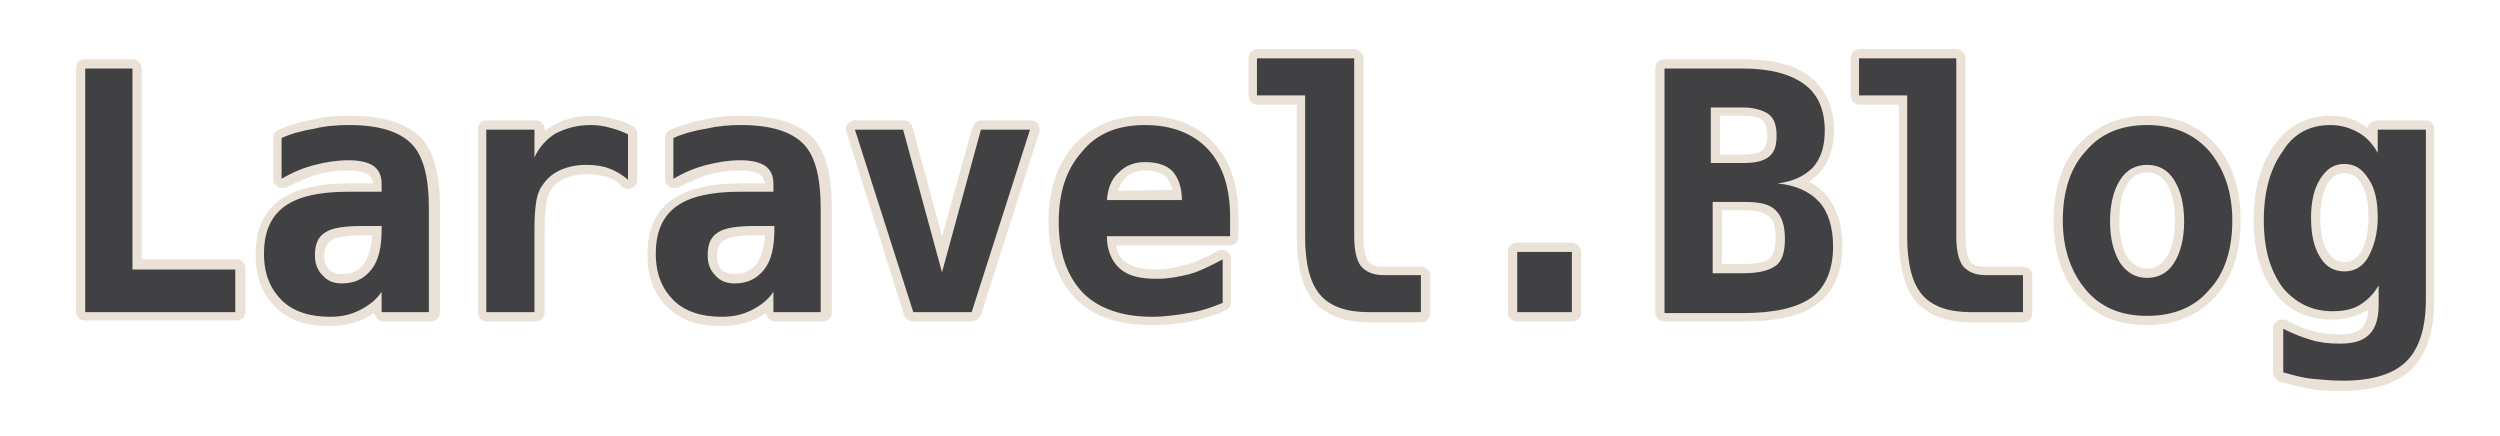
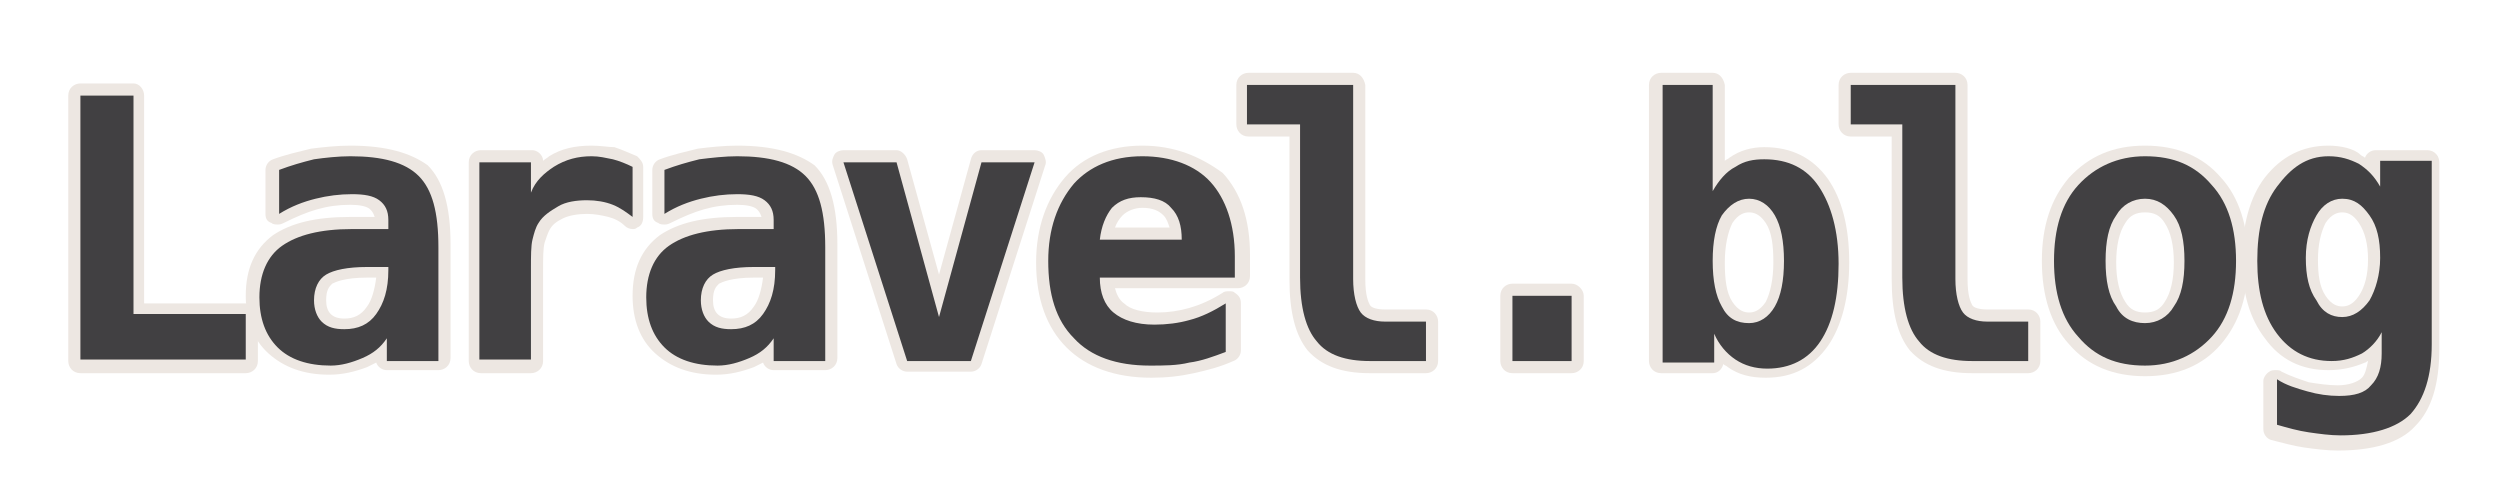
- <svg xmlns="http://www.w3.org/2000/svg" version="1.1" id="Layer_1" x="0px" y="0px" viewBox="0 0 269.9 47" style="enable-background:new 0 0 269.9 47;" xml:space="preserve">
+ <svg xmlns="http://www.w3.org/2000/svg" version="1.1" id="Layer_1" x="0px" y="0px" viewBox="0 0 164.8 32.3" style="enable-background:new 0 0 164.8 32.3;" xml:space="preserve">
  <style type="text/css">
	.st0{fill:#414042;}
- 	.st1{fill:#EAE1D7;}
+ 	.st1{fill:#EDE7E2;}
</style>
  <g>
-     <path class="st0" d="M9.2,34.2c-0.3,0-0.5-0.2-0.5-0.5V7.4c0-0.3,0.2-0.5,0.5-0.5h5.2c0.3,0,0.5,0.2,0.5,0.5v21.2h10.6   c0.3,0,0.5,0.2,0.5,0.5v4.6c0,0.3-0.2,0.5-0.5,0.5H9.2z" />
-     <path class="st1" d="M14.3,7.4v21.7h11.1v4.6H9.2V7.4H14.3 M14.3,6.4H9.2c-0.6,0-1,0.4-1,1v26.2c0,0.6,0.4,1,1,1h16.3   c0.6,0,1-0.4,1-1v-4.6c0-0.6-0.4-1-1-1H15.3V7.4C15.3,6.9,14.9,6.4,14.3,6.4L14.3,6.4z" />
+     <path class="st0" d="M5.3,24.2C5.1,24.2,5,24,5,23.8V6.3c0-0.2,0.2-0.4,0.4-0.4h3.5c0.2,0,0.4,0.2,0.4,0.4v14.1h7   c0.2,0,0.4,0.2,0.4,0.4v3c0,0.2-0.2,0.4-0.4,0.4H5.3z" />
+     <path class="st1" d="M8.8,6.3v14.4h7.4v3H5.3V6.3H8.8 M8.8,5.5H5.3c-0.4,0-0.8,0.3-0.8,0.8v17.5c0,0.4,0.3,0.8,0.8,0.8h10.9   c0.4,0,0.8-0.3,0.8-0.8v-3c0-0.4-0.3-0.8-0.8-0.8H9.5V6.3C9.5,5.9,9.2,5.5,8.8,5.5L8.8,5.5z" />
  </g>
  <g>
-     <path class="st0" d="M35.6,34.7c-2.4,0-4.2-0.6-5.6-1.9c-1.3-1.3-2-3.1-2-5.3c0-2.5,0.8-4.3,2.4-5.5c1.6-1.2,4-1.7,7.2-1.7h3.1   v-0.4c0-0.7-0.2-1.2-0.7-1.5c-0.5-0.4-1.3-0.5-2.4-0.5c-1.2,0-2.3,0.2-3.4,0.4c-1.1,0.3-2.3,0.8-3.5,1.4c-0.1,0-0.2,0.1-0.2,0.1   c-0.1,0-0.2,0-0.3-0.1c-0.2-0.1-0.2-0.3-0.2-0.4v-4.4c0-0.2,0.1-0.4,0.3-0.5c1.2-0.5,2.4-0.8,3.6-1.1c1.2-0.2,2.5-0.3,3.8-0.3   c3.3,0,5.7,0.7,7.1,2.1c1.4,1.4,2.1,3.8,2.1,7.3v11.2c0,0.3-0.2,0.5-0.5,0.5h-5.1c-0.3,0-0.5-0.2-0.5-0.5v-0.9   c-0.5,0.5-1.1,0.8-1.7,1.1C38,34.4,36.9,34.7,35.6,34.7z M39.2,24.9c-1.8,0-3.1,0.2-3.8,0.7c-0.6,0.4-0.9,1.1-0.9,2.1   c0,0.8,0.2,1.3,0.6,1.8s1,0.6,1.8,0.6c1.2,0,2.1-0.4,2.8-1.3c0.7-0.9,1-2.2,1-3.9H39.2z" />
-     <path class="st1" d="M37.7,13.5c3.2,0,5.4,0.7,6.7,2c1.3,1.3,1.9,3.6,1.9,7v11.2h-5.1v-2.2c-0.6,0.9-1.4,1.5-2.4,2s-2,0.7-3.2,0.7   c-2.2,0-4-0.6-5.2-1.8c-1.2-1.2-1.9-2.8-1.9-5c0-2.3,0.7-4,2.2-5.1c1.5-1.1,3.8-1.6,6.9-1.6h3.6v-0.9c0-0.8-0.3-1.5-0.9-1.9   c-0.6-0.4-1.5-0.6-2.7-0.6c-1.2,0-2.4,0.2-3.6,0.5c-1.2,0.3-2.4,0.8-3.6,1.5v-4.4c1.1-0.5,2.3-0.8,3.5-1   C35.1,13.6,36.4,13.5,37.7,13.5 M36.9,30.6c1.4,0,2.4-0.5,3.2-1.5c0.8-1,1.1-2.5,1.1-4.3v-0.4h-2.1c-1.9,0-3.3,0.2-4,0.7   c-0.8,0.5-1.1,1.3-1.1,2.5c0,0.9,0.3,1.6,0.8,2.1C35.3,30.3,36,30.6,36.9,30.6 M37.7,12.5c-1.4,0-2.7,0.1-3.9,0.4   c-1.2,0.2-2.5,0.6-3.7,1.1c-0.4,0.2-0.6,0.5-0.6,0.9v4.4c0,0.4,0.2,0.7,0.5,0.9c0.2,0.1,0.3,0.1,0.5,0.1c0.2,0,0.3,0,0.5-0.1   c1.2-0.6,2.3-1.1,3.4-1.4c1.1-0.3,2.2-0.4,3.3-0.4c0.9,0,1.7,0.2,2.1,0.5c0.2,0.1,0.4,0.4,0.5,0.9h-2.6c-3.4,0-5.8,0.6-7.5,1.8   c-1.8,1.3-2.6,3.3-2.6,5.9c0,2.4,0.7,4.3,2.2,5.7c1.4,1.4,3.4,2,5.9,2c1.3,0,2.5-0.3,3.7-0.8c0.3-0.2,0.7-0.4,1-0.6   c0.1,0.5,0.5,0.9,1,0.9h5.1c0.6,0,1-0.4,1-1V22.4c0-3.7-0.7-6.2-2.2-7.7C43.6,13.2,41.2,12.5,37.7,12.5L37.7,12.5z M36.9,29.6   c-0.6,0-1.1-0.2-1.4-0.5c-0.3-0.3-0.5-0.8-0.5-1.4c0-1.1,0.4-1.5,0.7-1.7c0.4-0.3,1.3-0.6,3.5-0.6h1c-0.1,1.3-0.4,2.3-0.9,3.1   C38.7,29.2,38,29.6,36.9,29.6L36.9,29.6z" />
+     <path class="st0" d="M21.8,24.5c-1.6,0-2.8-0.4-3.7-1.3c-0.9-0.9-1.4-2.1-1.4-3.6c0-1.7,0.6-2.9,1.6-3.7c1.1-0.8,2.7-1.2,4.8-1.2h2   v-0.2c0-0.4-0.1-0.7-0.4-1c-0.3-0.2-0.9-0.4-1.6-0.4c-0.8,0-1.6,0.1-2.3,0.3c-0.7,0.2-1.5,0.5-2.3,1c-0.1,0-0.1,0-0.2,0   c-0.1,0-0.1,0-0.2-0.1C18,14.4,18,14.3,18,14.2v-2.9c0-0.2,0.1-0.3,0.2-0.3c0.8-0.3,1.6-0.6,2.4-0.7c0.8-0.2,1.7-0.2,2.6-0.2   c2.2,0,3.8,0.5,4.8,1.4c0.9,0.9,1.4,2.6,1.4,4.9v7.5c0,0.2-0.2,0.4-0.4,0.4h-3.4c-0.2,0-0.4-0.2-0.4-0.4v-0.5   c-0.3,0.3-0.7,0.5-1.1,0.7C23.4,24.3,22.6,24.5,21.8,24.5z M24.1,18c-1.5,0-2.2,0.2-2.5,0.4c-0.4,0.3-0.6,0.7-0.6,1.4   c0,0.5,0.1,0.9,0.4,1.2c0.3,0.3,0.7,0.4,1.2,0.4c0.8,0,1.4-0.3,1.8-0.9c0.4-0.6,0.7-1.4,0.7-2.5H24.1z" />
+     <path class="st1" d="M23.1,10.3c2.1,0,3.6,0.4,4.5,1.3c0.9,0.9,1.3,2.4,1.3,4.7v7.5h-3.4v-1.5c-0.4,0.6-0.9,1-1.6,1.3   s-1.4,0.5-2.1,0.5c-1.5,0-2.7-0.4-3.5-1.2c-0.8-0.8-1.2-1.9-1.2-3.3c0-1.5,0.5-2.7,1.5-3.4c1-0.7,2.5-1.1,4.6-1.1h2.4v-0.6   c0-0.6-0.2-1-0.6-1.3c-0.4-0.3-1-0.4-1.8-0.4c-0.8,0-1.6,0.1-2.4,0.3c-0.8,0.2-1.6,0.5-2.4,1v-2.9c0.8-0.3,1.5-0.5,2.3-0.7   C21.4,10.4,22.3,10.3,23.1,10.3 M22.7,21.7c0.9,0,1.6-0.3,2.1-1c0.5-0.7,0.8-1.6,0.8-2.9v-0.2h-1.4c-1.3,0-2.2,0.2-2.7,0.5   c-0.5,0.3-0.8,0.9-0.8,1.7c0,0.6,0.2,1.1,0.5,1.4C21.6,21.6,22.1,21.7,22.7,21.7 M23.1,9.6c-0.9,0-1.8,0.1-2.6,0.2   c-0.8,0.2-1.7,0.4-2.5,0.7c-0.3,0.1-0.5,0.4-0.5,0.7v2.9c0,0.3,0.1,0.5,0.4,0.6c0.1,0.1,0.3,0.1,0.4,0.1c0.1,0,0.2,0,0.4-0.1   c0.8-0.4,1.5-0.7,2.2-0.9c0.7-0.2,1.4-0.3,2.2-0.3c0.6,0,1.1,0.1,1.3,0.3c0.1,0.1,0.2,0.2,0.3,0.5h-1.6c-2.3,0-3.9,0.4-5.1,1.2   c-1.2,0.9-1.8,2.2-1.8,4c0,1.6,0.5,2.9,1.5,3.8c1,0.9,2.3,1.4,4,1.4c0.9,0,1.7-0.2,2.5-0.5c0.2-0.1,0.4-0.2,0.6-0.3   c0.1,0.3,0.4,0.5,0.7,0.5h3.4c0.4,0,0.8-0.3,0.8-0.8v-7.5c0-2.5-0.5-4.2-1.5-5.2C27.1,10.1,25.5,9.6,23.1,9.6L23.1,9.6z M22.7,21   c-0.4,0-0.7-0.1-0.9-0.3c-0.2-0.2-0.3-0.5-0.3-0.9c0-0.7,0.2-0.9,0.4-1.1c0.2-0.1,0.8-0.4,2.3-0.4h0.6c-0.1,0.8-0.3,1.5-0.6,1.9   C23.8,20.8,23.3,21,22.7,21L22.7,21z" />
  </g>
  <g>
-     <path class="st0" d="M52.7,34.2c-0.3,0-0.5-0.2-0.5-0.5V14c0-0.3,0.2-0.5,0.5-0.5h5.2c0.3,0,0.5,0.2,0.5,0.5v1.3   c0.4-0.5,1-1,1.6-1.3c1.1-0.7,2.4-1,3.9-1c0.7,0,1.5,0.1,2.2,0.3c0.7,0.2,1.4,0.4,2,0.8c0.2,0.1,0.3,0.3,0.3,0.4v4.9   c0,0.2-0.1,0.4-0.3,0.5c-0.1,0-0.1,0-0.2,0c-0.1,0-0.2,0-0.3-0.1c-0.5-0.5-1.1-0.8-1.8-1.1c-0.7-0.2-1.5-0.4-2.3-0.4   c-1,0-1.9,0.2-2.6,0.5c-0.7,0.3-1.3,0.8-1.7,1.5c-0.2,0.4-0.4,0.9-0.5,1.4c-0.1,0.6-0.2,1.5-0.2,2.8v9.1c0,0.3-0.2,0.5-0.5,0.5   H52.7z" />
-     <path class="st1" d="M63.8,13.5c0.7,0,1.4,0.1,2.1,0.3s1.3,0.4,1.9,0.7v4.9c-0.6-0.5-1.2-0.9-2-1.2c-0.8-0.3-1.6-0.4-2.5-0.4   c-1.1,0-2,0.2-2.9,0.6c-0.8,0.4-1.4,0.9-1.9,1.7c-0.3,0.4-0.5,1-0.6,1.6c-0.1,0.6-0.2,1.6-0.2,2.9v9.1h-5.2V14h5.2V17   c0.5-1.1,1.3-2,2.3-2.6C61.2,13.8,62.4,13.5,63.8,13.5 M63.8,12.5c-1.6,0-3,0.4-4.2,1.1c-0.3,0.2-0.6,0.4-0.8,0.6V14   c0-0.6-0.4-1-1-1h-5.2c-0.6,0-1,0.4-1,1v19.7c0,0.6,0.4,1,1,1h5.2c0.6,0,1-0.4,1-1v-9.1c0-1.2,0.1-2.1,0.2-2.7   c0.1-0.5,0.2-0.9,0.4-1.3c0.4-0.6,0.8-1,1.5-1.3c0.7-0.3,1.5-0.5,2.4-0.5c0.8,0,1.5,0.1,2.2,0.3c0.6,0.2,1.2,0.5,1.6,1   c0.2,0.2,0.4,0.3,0.7,0.3c0.1,0,0.3,0,0.4-0.1c0.4-0.2,0.6-0.5,0.6-0.9v-4.9c0-0.4-0.2-0.7-0.5-0.9c-0.7-0.4-1.4-0.6-2.2-0.8   C65.3,12.6,64.6,12.5,63.8,12.5L63.8,12.5z" />
+     <path class="st0" d="M31.6,24.2c-0.2,0-0.4-0.2-0.4-0.4V10.7c0-0.2,0.2-0.4,0.4-0.4H35c0.2,0,0.4,0.2,0.4,0.4v0.8   c0.3-0.3,0.6-0.6,1-0.8C37.1,10.2,38,10,39,10c0.5,0,1,0.1,1.5,0.2c0.5,0.1,0.9,0.3,1.4,0.5c0.1,0.1,0.2,0.2,0.2,0.3v3.3   c0,0.1-0.1,0.3-0.2,0.3c0,0-0.1,0-0.2,0c-0.1,0-0.2,0-0.3-0.1c-0.3-0.3-0.7-0.5-1.2-0.7c-0.5-0.2-1-0.2-1.5-0.2   c-0.7,0-1.3,0.1-1.7,0.3c-0.5,0.2-0.8,0.5-1.1,1c-0.2,0.3-0.3,0.6-0.3,0.9c-0.1,0.4-0.1,1-0.1,1.9v6c0,0.2-0.2,0.4-0.4,0.4H31.6z" />
+     <path class="st1" d="M39,10.3c0.5,0,0.9,0.1,1.4,0.2c0.4,0.1,0.9,0.3,1.3,0.5v3.3c-0.4-0.3-0.8-0.6-1.3-0.8   c-0.5-0.2-1.1-0.3-1.7-0.3c-0.7,0-1.4,0.1-1.9,0.4c-0.5,0.3-1,0.6-1.3,1.1c-0.2,0.3-0.3,0.7-0.4,1.1c-0.1,0.4-0.1,1.1-0.1,1.9v6   h-3.4V10.7H35v2c0.3-0.8,0.9-1.3,1.5-1.7C37.3,10.5,38.1,10.3,39,10.3 M39,9.6c-1.1,0-2,0.2-2.8,0.7c-0.1,0.1-0.3,0.2-0.4,0.3   c0-0.4-0.4-0.7-0.7-0.7h-3.4c-0.4,0-0.8,0.3-0.8,0.8v13.1c0,0.4,0.3,0.8,0.8,0.8H35c0.4,0,0.8-0.3,0.8-0.8v-6c0-0.8,0-1.4,0.1-1.8   c0.1-0.3,0.2-0.6,0.3-0.8c0.2-0.4,0.5-0.6,0.9-0.8c0.4-0.2,1-0.3,1.6-0.3c0.5,0,1,0.1,1.4,0.2c0.4,0.1,0.8,0.3,1.1,0.6   c0.1,0.1,0.3,0.2,0.5,0.2c0.1,0,0.2,0,0.3-0.1c0.3-0.1,0.4-0.4,0.4-0.7V11c0-0.3-0.2-0.5-0.4-0.7c-0.5-0.2-0.9-0.4-1.5-0.6   C40.1,9.7,39.6,9.6,39,9.6L39,9.6z" />
  </g>
  <g>
-     <path class="st0" d="M78,34.7c-2.4,0-4.2-0.6-5.6-1.9c-1.3-1.3-2-3.1-2-5.3c0-2.5,0.8-4.3,2.4-5.5c1.6-1.2,4-1.7,7.2-1.7h3.1v-0.4   c0-0.7-0.2-1.2-0.7-1.5c-0.5-0.4-1.3-0.5-2.4-0.5c-1.2,0-2.3,0.2-3.4,0.4c-1.1,0.3-2.3,0.8-3.5,1.4c-0.1,0-0.2,0.1-0.2,0.1   c-0.1,0-0.2,0-0.3-0.1c-0.2-0.1-0.2-0.3-0.2-0.4v-4.4c0-0.2,0.1-0.4,0.3-0.5c1.2-0.5,2.4-0.8,3.6-1.1c1.2-0.2,2.5-0.3,3.8-0.3   c3.3,0,5.7,0.7,7.1,2.1c1.4,1.4,2.1,3.8,2.1,7.3v11.2c0,0.3-0.2,0.5-0.5,0.5h-5.1c-0.3,0-0.5-0.2-0.5-0.5v-0.9   c-0.5,0.5-1.1,0.8-1.7,1.1C80.4,34.4,79.2,34.7,78,34.7z M81.5,24.9c-1.8,0-3.1,0.2-3.8,0.7c-0.6,0.4-0.9,1.1-0.9,2.1   c0,0.8,0.2,1.3,0.6,1.8s1,0.6,1.8,0.6c1.2,0,2.1-0.4,2.8-1.3c0.7-0.9,1-2.2,1-3.9H81.5z" />
-     <path class="st1" d="M80,13.5c3.2,0,5.4,0.7,6.7,2c1.3,1.3,1.9,3.6,1.9,7v11.2h-5.1v-2.2c-0.6,0.9-1.4,1.5-2.4,2s-2,0.7-3.2,0.7   c-2.2,0-4-0.6-5.2-1.8c-1.2-1.2-1.9-2.8-1.9-5c0-2.3,0.7-4,2.2-5.1c1.5-1.1,3.8-1.6,6.9-1.6h3.6v-0.9c0-0.8-0.3-1.5-0.9-1.9   c-0.6-0.4-1.5-0.6-2.7-0.6c-1.2,0-2.4,0.2-3.6,0.5c-1.2,0.3-2.4,0.8-3.6,1.5v-4.4c1.1-0.5,2.3-0.8,3.5-1   C77.5,13.6,78.7,13.5,80,13.5 M79.3,30.6c1.4,0,2.4-0.5,3.2-1.5c0.8-1,1.1-2.5,1.1-4.3v-0.4h-2.1c-1.9,0-3.3,0.2-4,0.7   c-0.8,0.5-1.1,1.3-1.1,2.5c0,0.9,0.3,1.6,0.8,2.1C77.7,30.3,78.4,30.6,79.3,30.6 M80,12.5c-1.4,0-2.7,0.1-3.9,0.4   c-1.2,0.2-2.5,0.6-3.7,1.1c-0.4,0.2-0.6,0.5-0.6,0.9v4.4c0,0.4,0.2,0.7,0.5,0.9c0.2,0.1,0.3,0.1,0.5,0.1c0.2,0,0.3,0,0.5-0.1   c1.2-0.6,2.3-1.1,3.4-1.4c1.1-0.3,2.2-0.4,3.3-0.4c0.9,0,1.7,0.2,2.1,0.5c0.2,0.1,0.4,0.4,0.5,0.9H80c-3.4,0-5.8,0.6-7.5,1.8   c-1.8,1.3-2.6,3.3-2.6,5.9c0,2.4,0.7,4.3,2.2,5.7c1.4,1.4,3.4,2,5.9,2c1.3,0,2.5-0.3,3.7-0.8c0.3-0.2,0.7-0.4,1-0.6   c0.1,0.5,0.5,0.9,1,0.9h5.1c0.6,0,1-0.4,1-1V22.4c0-3.7-0.7-6.2-2.2-7.7C86,13.2,83.5,12.5,80,12.5L80,12.5z M79.3,29.6   c-0.6,0-1.1-0.2-1.4-0.5c-0.3-0.3-0.5-0.8-0.5-1.4c0-1.1,0.4-1.5,0.7-1.7c0.4-0.3,1.3-0.6,3.5-0.6h1c-0.1,1.3-0.4,2.3-0.9,3.1   C81.1,29.2,80.3,29.6,79.3,29.6L79.3,29.6z" />
+     <path class="st0" d="M47.3,24.5c-1.6,0-2.8-0.4-3.7-1.3c-0.9-0.9-1.4-2.1-1.4-3.6c0-1.7,0.6-2.9,1.6-3.7c1.1-0.8,2.7-1.2,4.8-1.2h2   v-0.2c0-0.4-0.1-0.7-0.4-1c-0.3-0.2-0.9-0.4-1.6-0.4c-0.8,0-1.6,0.1-2.3,0.3c-0.7,0.2-1.5,0.5-2.3,1c-0.1,0-0.1,0-0.2,0   c-0.1,0-0.1,0-0.2-0.1c-0.1-0.1-0.2-0.2-0.2-0.3v-2.9c0-0.2,0.1-0.3,0.2-0.3c0.8-0.3,1.6-0.6,2.4-0.7c0.8-0.2,1.7-0.2,2.6-0.2   c2.2,0,3.8,0.5,4.8,1.4c0.9,0.9,1.4,2.6,1.4,4.9v7.5c0,0.2-0.2,0.4-0.4,0.4H51c-0.2,0-0.4-0.2-0.4-0.4v-0.5   c-0.3,0.3-0.7,0.5-1.1,0.7C48.9,24.3,48.1,24.5,47.3,24.5z M49.6,18c-1.5,0-2.2,0.2-2.5,0.4c-0.4,0.3-0.6,0.7-0.6,1.4   c0,0.5,0.1,0.9,0.4,1.2c0.3,0.3,0.7,0.4,1.2,0.4c0.8,0,1.4-0.3,1.8-0.9c0.4-0.6,0.7-1.4,0.7-2.5H49.6z" />
+     <path class="st1" d="M48.6,10.3c2.1,0,3.6,0.4,4.5,1.3c0.9,0.9,1.3,2.4,1.3,4.7v7.5H51v-1.5c-0.4,0.6-0.9,1-1.6,1.3   s-1.4,0.5-2.1,0.5c-1.5,0-2.7-0.4-3.5-1.2c-0.8-0.8-1.2-1.9-1.2-3.3c0-1.5,0.5-2.7,1.5-3.4c1-0.7,2.5-1.1,4.6-1.1H51v-0.6   c0-0.6-0.2-1-0.6-1.3c-0.4-0.3-1-0.4-1.8-0.4c-0.8,0-1.6,0.1-2.4,0.3c-0.8,0.2-1.6,0.5-2.4,1v-2.9c0.8-0.3,1.5-0.5,2.3-0.7   C46.9,10.4,47.8,10.3,48.6,10.3 M48.2,21.7c0.9,0,1.6-0.3,2.1-1c0.5-0.7,0.8-1.6,0.8-2.9v-0.2h-1.4c-1.3,0-2.2,0.2-2.7,0.5   c-0.5,0.3-0.8,0.9-0.8,1.7c0,0.6,0.2,1.1,0.5,1.4C47.1,21.6,47.6,21.7,48.2,21.7 M48.6,9.6c-0.9,0-1.8,0.1-2.6,0.2   c-0.8,0.2-1.7,0.4-2.5,0.7c-0.3,0.1-0.5,0.4-0.5,0.7v2.9c0,0.3,0.1,0.5,0.4,0.6c0.1,0.1,0.3,0.1,0.4,0.1c0.1,0,0.2,0,0.4-0.1   c0.8-0.4,1.5-0.7,2.2-0.9c0.7-0.2,1.4-0.3,2.2-0.3c0.6,0,1.1,0.1,1.3,0.3c0.1,0.1,0.2,0.2,0.3,0.5h-1.6c-2.3,0-3.9,0.4-5.1,1.2   c-1.2,0.9-1.8,2.2-1.8,4c0,1.6,0.5,2.9,1.5,3.8c1,0.9,2.3,1.4,4,1.4c0.9,0,1.7-0.2,2.5-0.5c0.2-0.1,0.4-0.2,0.6-0.3   c0.1,0.3,0.4,0.5,0.7,0.5h3.4c0.4,0,0.8-0.3,0.8-0.8v-7.5c0-2.5-0.5-4.2-1.5-5.2C52.6,10.1,51,9.6,48.6,9.6L48.6,9.6z M48.2,21   c-0.4,0-0.7-0.1-0.9-0.3c-0.2-0.2-0.3-0.5-0.3-0.9c0-0.7,0.2-0.9,0.4-1.1c0.2-0.1,0.8-0.4,2.3-0.4h0.6c-0.1,0.8-0.3,1.5-0.6,1.9   C49.3,20.8,48.8,21,48.2,21L48.2,21z" />
  </g>
  <g>
-     <path class="st0" d="M98.6,34.2c-0.2,0-0.4-0.1-0.5-0.3l-6.3-19.7c0-0.2,0-0.3,0.1-0.4c0.1-0.1,0.2-0.2,0.4-0.2h5.2   c0.2,0,0.4,0.2,0.5,0.4l3.7,13.6l3.7-13.6c0.1-0.2,0.3-0.4,0.5-0.4h5.2c0.2,0,0.3,0.1,0.4,0.2c0.1,0.1,0.1,0.3,0.1,0.4l-6.3,19.7   c-0.1,0.2-0.3,0.3-0.5,0.3H98.6z" />
-     <path class="st1" d="M111.2,14l-6.3,19.7h-6.3L92.3,14h5.2l4.2,15.4l4.2-15.4H111.2 M111.2,13h-5.2c-0.5,0-0.8,0.3-1,0.7l-3.3,11.8   l-3.2-11.8c-0.1-0.4-0.5-0.7-1-0.7h-5.2c-0.3,0-0.6,0.2-0.8,0.4c-0.2,0.3-0.2,0.6-0.1,0.9L97.6,34c0.1,0.4,0.5,0.7,1,0.7h6.3   c0.4,0,0.8-0.3,1-0.7l6.3-19.7c0.1-0.3,0-0.6-0.1-0.9C111.8,13.1,111.5,13,111.2,13L111.2,13z M111.2,15L111.2,15L111.2,15   L111.2,15z" />
+     <path class="st0" d="M59.8,24.2c-0.2,0-0.3-0.1-0.4-0.3l-4.2-13.1c0-0.1,0-0.2,0.1-0.3c0.1-0.1,0.2-0.2,0.3-0.2h3.5   c0.2,0,0.3,0.1,0.4,0.3l2.4,8.9l2.4-8.9c0-0.2,0.2-0.3,0.4-0.3h3.5c0.1,0,0.2,0.1,0.3,0.2c0.1,0.1,0.1,0.2,0.1,0.3l-4.2,13.1   c0,0.2-0.2,0.3-0.4,0.3H59.8z" />
+     <path class="st1" d="M68.2,10.7L64,23.8h-4.2l-4.2-13.1h3.5l2.8,10.2l2.8-10.2H68.2 M68.2,9.9h-3.5c-0.3,0-0.6,0.2-0.7,0.6   l-2.1,7.6l-2.1-7.6c-0.1-0.3-0.4-0.6-0.7-0.6h-3.5c-0.2,0-0.5,0.1-0.6,0.3c-0.1,0.2-0.2,0.4-0.1,0.7L59.1,24   c0.1,0.3,0.4,0.5,0.7,0.5H64c0.3,0,0.6-0.2,0.7-0.5l4.2-13.1c0.1-0.2,0-0.5-0.1-0.7C68.7,10,68.4,9.9,68.2,9.9L68.2,9.9z" />
  </g>
  <g>
-     <path class="st0" d="M124.3,34.7c-3.4,0-6.1-0.9-7.9-2.8c-1.8-1.9-2.8-4.5-2.8-8c0-3.3,0.9-6,2.6-7.9c1.8-2,4.2-3,7.2-3   c3,0,5.5,0.9,7.2,2.8c1.7,1.8,2.6,4.4,2.6,7.6v2.1c0,0.3-0.2,0.5-0.5,0.5h-12.8c0.1,1.1,0.5,2,1.2,2.6c0.8,0.7,2.1,1,3.7,1   c1.1,0,2.3-0.2,3.4-0.5c1.1-0.3,2.3-0.9,3.5-1.6c0.1,0,0.2-0.1,0.3-0.1c0.1,0,0.2,0,0.2,0.1c0.2,0.1,0.3,0.3,0.3,0.4v4.7   c0,0.2-0.1,0.4-0.3,0.5c-1.2,0.5-2.5,0.9-3.7,1.1C127.1,34.5,125.8,34.7,124.3,34.7z M123.6,18c-1.1,0-1.9,0.3-2.5,0.9   c-0.5,0.5-0.9,1.3-1,2.2l7,0c-0.1-1-0.4-1.7-0.9-2.2C125.6,18.3,124.7,18,123.6,18z" />
-     <path class="st1" d="M123.6,13.5c2.9,0,5.2,0.9,6.8,2.6c1.6,1.7,2.4,4.2,2.4,7.3v2.1h-13.3c0,1.5,0.5,2.7,1.4,3.5   c0.9,0.8,2.2,1.1,4,1.1c1.2,0,2.3-0.2,3.5-0.5c1.1-0.3,2.3-0.9,3.6-1.6v4.7c-1.2,0.5-2.4,0.9-3.7,1.1c-1.2,0.2-2.6,0.4-3.9,0.4   c-3.3,0-5.8-0.9-7.5-2.6c-1.7-1.8-2.6-4.3-2.6-7.6c0-3.2,0.8-5.7,2.5-7.6C118.4,14.4,120.7,13.5,123.6,13.5 M119.5,21.6l8.1,0   c0-1.4-0.4-2.4-1-3.1c-0.7-0.7-1.7-1-3-1c-1.2,0-2.1,0.4-2.8,1.1C120,19.3,119.6,20.3,119.5,21.6 M123.6,12.5   c-3.2,0-5.7,1.1-7.6,3.1c-1.8,2-2.8,4.8-2.8,8.3c0,3.6,1,6.4,2.9,8.3c1.9,2,4.7,2.9,8.3,2.9c1.4,0,2.8-0.1,4.1-0.4   c1.3-0.3,2.6-0.6,3.8-1.2c0.4-0.2,0.6-0.5,0.6-0.9V28c0-0.4-0.2-0.7-0.5-0.9c-0.2-0.1-0.3-0.1-0.5-0.1c-0.2,0-0.4,0-0.5,0.1   c-1.2,0.7-2.3,1.2-3.4,1.5c-1.1,0.3-2.1,0.5-3.2,0.5c-1.5,0-2.7-0.3-3.4-0.9c-0.5-0.4-0.8-1-0.9-1.7h12.2c0.6,0,1-0.4,1-1v-2.1   c0-3.4-0.9-6.1-2.7-8C129.3,13.5,126.7,12.5,123.6,12.5L123.6,12.5z M120.7,20.6c0.2-0.6,0.4-1,0.8-1.4c0.5-0.5,1.2-0.8,2.1-0.8   c1,0,1.8,0.2,2.3,0.7c0.3,0.3,0.5,0.8,0.7,1.4L120.7,20.6L120.7,20.6z" />
+     <path class="st0" d="M75.8,24.5c-2.3,0-4.1-0.6-5.3-1.9c-1.2-1.2-1.8-3-1.8-5.3c0-2.2,0.6-4,1.8-5.3c1.2-1.3,2.8-2,4.8-2   c2,0,3.7,0.6,4.8,1.8c1.1,1.2,1.7,2.9,1.7,5.1v1.4c0,0.2-0.2,0.4-0.4,0.4h-8.5c0.1,0.7,0.3,1.3,0.8,1.6c0.5,0.4,1.4,0.7,2.5,0.7   c0.7,0,1.5-0.1,2.2-0.3c0.7-0.2,1.5-0.6,2.3-1c0.1,0,0.1-0.1,0.2-0.1c0.1,0,0.1,0,0.2,0c0.1,0.1,0.2,0.2,0.2,0.3v3.2   c0,0.2-0.1,0.3-0.2,0.3c-0.8,0.3-1.7,0.6-2.5,0.8S76.7,24.5,75.8,24.5z M75.3,13.4c-0.7,0-1.2,0.2-1.6,0.6   c-0.3,0.3-0.6,0.8-0.7,1.4l4.6,0c-0.1-0.6-0.3-1.1-0.6-1.4C76.6,13.6,76,13.4,75.3,13.4z" />
+     <path class="st1" d="M75.3,10.3c1.9,0,3.5,0.6,4.5,1.7s1.6,2.8,1.6,4.9v1.4h-8.9c0,1,0.3,1.8,0.9,2.3c0.6,0.5,1.5,0.8,2.7,0.8   c0.8,0,1.6-0.1,2.3-0.3c0.8-0.2,1.6-0.6,2.4-1.1v3.2c-0.8,0.3-1.6,0.6-2.4,0.7c-0.8,0.2-1.7,0.2-2.6,0.2c-2.2,0-3.9-0.6-5-1.8   c-1.2-1.2-1.7-2.9-1.7-5.1c0-2.1,0.6-3.8,1.7-5.1C71.8,11,73.3,10.3,75.3,10.3 M72.5,15.8l5.4,0c0-0.9-0.2-1.6-0.7-2.1   c-0.4-0.5-1.1-0.7-2-0.7c-0.8,0-1.4,0.2-1.9,0.7C72.9,14.2,72.6,14.9,72.5,15.8 M75.3,9.6c-2.1,0-3.9,0.7-5.1,2.1   c-1.2,1.4-1.9,3.3-1.9,5.6c0,2.4,0.7,4.3,2,5.6c1.3,1.3,3.2,2,5.6,2c1,0,1.9-0.1,2.8-0.3c0.9-0.2,1.7-0.4,2.6-0.8   c0.3-0.1,0.5-0.4,0.5-0.7V20c0-0.3-0.1-0.5-0.4-0.7c-0.1-0.1-0.2-0.1-0.4-0.1c-0.1,0-0.3,0-0.4,0.1c-0.8,0.5-1.5,0.8-2.2,1   c-0.7,0.2-1.4,0.3-2.1,0.3c-1,0-1.8-0.2-2.2-0.6c-0.3-0.2-0.5-0.6-0.6-1h8.1c0.4,0,0.8-0.3,0.8-0.8v-1.4c0-2.3-0.6-4.1-1.8-5.4   C79.1,10.3,77.4,9.6,75.3,9.6L75.3,9.6z M73.5,15c0.1-0.3,0.3-0.6,0.5-0.8c0.3-0.3,0.8-0.5,1.3-0.5c0.7,0,1.1,0.2,1.4,0.5   c0.2,0.2,0.3,0.5,0.4,0.8L73.5,15L73.5,15z" />
  </g>
  <g>
-     <path class="st0" d="M147.9,34.2c-2.6,0-4.5-0.7-5.7-2.1c-1.2-1.4-1.7-3.5-1.7-6.6V10.8h-4.7c-0.3,0-0.5-0.2-0.5-0.5v-4   c0-0.3,0.2-0.5,0.5-0.5h10.4c0.3,0,0.5,0.2,0.5,0.5v19.1c0,1.4,0.2,2.4,0.6,3c0.4,0.5,1.1,0.8,2,0.8h4.1c0.3,0,0.5,0.2,0.5,0.5v4   c0,0.3-0.2,0.5-0.5,0.5H147.9z" />
-     <path class="st1" d="M146.2,6.3v19.1c0,1.5,0.2,2.6,0.7,3.3c0.5,0.6,1.3,1,2.4,1h4.1v4h-5.6c-2.4,0-4.2-0.6-5.3-1.9   c-1.1-1.3-1.6-3.4-1.6-6.3V10.3h-5.2v-4H146.2 M146.2,5.3h-10.4c-0.6,0-1,0.4-1,1v4c0,0.6,0.4,1,1,1h4.2v14.2c0,3.2,0.6,5.5,1.8,7   c1.3,1.5,3.3,2.3,6,2.3h5.6c0.6,0,1-0.4,1-1v-4c0-0.6-0.4-1-1-1h-4.1c-0.8,0-1.4-0.2-1.6-0.6c-0.2-0.3-0.5-1-0.5-2.7V6.3   C147.2,5.8,146.7,5.3,146.2,5.3L146.2,5.3z" />
+     <path class="st0" d="M90.3,24.2c-1.7,0-3-0.5-3.8-1.4c-0.8-0.9-1.2-2.4-1.2-4.4V8.6h-3.1c-0.2,0-0.4-0.2-0.4-0.4V5.6   c0-0.2,0.2-0.4,0.4-0.4h6.9c0.2,0,0.4,0.2,0.4,0.4v12.8c0,1.2,0.2,1.7,0.4,2c0.2,0.3,0.7,0.5,1.3,0.5H94c0.2,0,0.4,0.2,0.4,0.4v2.6   c0,0.2-0.2,0.4-0.4,0.4H90.3z" />
+     <path class="st1" d="M89.2,5.6v12.8c0,1,0.2,1.8,0.5,2.2c0.3,0.4,0.9,0.6,1.6,0.6H94v2.6h-3.7c-1.6,0-2.8-0.4-3.5-1.3   c-0.7-0.8-1.1-2.2-1.1-4.2V8.2h-3.5V5.6H89.2 M89.2,4.8h-6.9c-0.4,0-0.8,0.3-0.8,0.8v2.6c0,0.4,0.3,0.8,0.8,0.8H85v9.4   c0,2.2,0.4,3.7,1.2,4.7c0.9,1,2.2,1.5,4.1,1.5H94c0.4,0,0.8-0.3,0.8-0.8v-2.6c0-0.4-0.3-0.8-0.8-0.8h-2.7c-0.5,0-0.9-0.1-1-0.3   c-0.1-0.2-0.3-0.6-0.3-1.7V5.6C89.9,5.1,89.6,4.8,89.2,4.8L89.2,4.8z" />
  </g>
  <g>
-     <path class="st0" d="M163.8,34.2c-0.3,0-0.5-0.2-0.5-0.5v-6.5c0-0.3,0.2-0.5,0.5-0.5h5.9c0.3,0,0.5,0.2,0.5,0.5v6.5   c0,0.3-0.2,0.5-0.5,0.5H163.8z" />
-     <path class="st1" d="M169.7,27.2v6.5h-5.9v-6.5H169.7 M169.7,26.2h-5.9c-0.6,0-1,0.4-1,1v6.5c0,0.6,0.4,1,1,1h5.9c0.6,0,1-0.4,1-1   v-6.5C170.7,26.7,170.2,26.2,169.7,26.2L169.7,26.2z" />
+     <path class="st0" d="M99.7,24.2c-0.2,0-0.4-0.2-0.4-0.4v-4.3c0-0.2,0.2-0.4,0.4-0.4h3.9c0.2,0,0.4,0.2,0.4,0.4v4.3   c0,0.2-0.2,0.4-0.4,0.4H99.7z" />
+     <path class="st1" d="M103.6,19.5v4.3h-3.9v-4.3H103.6 M103.6,18.7h-3.9c-0.4,0-0.8,0.3-0.8,0.8v4.3c0,0.4,0.3,0.8,0.8,0.8h3.9   c0.4,0,0.8-0.3,0.8-0.8v-4.3C104.4,19.1,104,18.7,103.6,18.7L103.6,18.7z" />
  </g>
  <g>
-     <path class="st0" d="M179.8,34.2c-0.3,0-0.5-0.2-0.5-0.5V7.4c0-0.3,0.2-0.5,0.5-0.5h8.5c3,0,5.3,0.6,6.9,1.8c1.6,1.2,2.4,3,2.4,5.4   c0,1.8-0.5,3.3-1.4,4.3c-0.5,0.6-1.1,1-1.9,1.3c1.1,0.4,1.9,0.9,2.6,1.7c1.1,1.2,1.6,3,1.6,5.1c0,2.7-0.8,4.7-2.5,5.9   c-1.6,1.2-4.2,1.8-7.7,1.8H179.8z M188.2,29c1.5,0,2.6-0.2,3.1-0.7c0.5-0.5,0.8-1.3,0.8-2.6c0-1.3-0.3-2.2-0.9-2.7   c-0.6-0.5-1.6-0.8-3.1-0.8h-2.9V29H188.2z M188.2,17.1c1.2,0,2-0.2,2.5-0.6c0.4-0.4,0.7-1,0.7-1.9c0-0.9-0.2-1.6-0.7-2   c-0.5-0.4-1.3-0.6-2.5-0.6h-2.9v5.1H188.2z" />
-     <path class="st1" d="M188.2,7.4c2.9,0,5.1,0.6,6.6,1.7c1.5,1.1,2.2,2.8,2.2,5c0,1.7-0.4,3-1.3,4c-0.9,0.9-2.1,1.5-3.8,1.7   c2,0.2,3.5,0.9,4.5,2c1,1.1,1.5,2.8,1.5,4.8c0,2.5-0.8,4.4-2.3,5.5s-4,1.7-7.4,1.7h-8.5V7.4H188.2 M184.8,17.6h3.4   c1.3,0,2.2-0.2,2.8-0.7s0.8-1.2,0.8-2.3c0-1.1-0.3-1.9-0.9-2.3s-1.5-0.7-2.8-0.7h-3.4V17.6 M184.8,29.5h3.4c1.7,0,2.8-0.3,3.5-0.8   s1-1.5,1-2.9c0-1.4-0.3-2.4-1-3.1s-1.8-0.9-3.4-0.9h-3.4V29.5 M188.2,6.4h-8.5c-0.6,0-1,0.4-1,1v26.3c0,0.6,0.4,1,1,1h8.5   c3.7,0,6.3-0.6,8-1.9c1.8-1.3,2.7-3.5,2.7-6.3c0-2.3-0.6-4.1-1.8-5.5c-0.5-0.6-1.1-1-1.8-1.4c0.4-0.3,0.8-0.6,1.1-0.9   c1-1.1,1.6-2.7,1.6-4.6c0-2.5-0.9-4.5-2.6-5.8C193.8,7,191.4,6.4,188.2,6.4L188.2,6.4z M185.8,12.5h2.4c1.3,0,1.9,0.3,2.1,0.5   c0.3,0.3,0.5,0.8,0.5,1.6c0,0.8-0.2,1.3-0.5,1.6c-0.2,0.2-0.8,0.5-2.2,0.5h-2.4V12.5L185.8,12.5z M185.8,22.7h2.4   c1.3,0,2.3,0.2,2.8,0.7c0.5,0.4,0.7,1.2,0.7,2.3c0,0.7-0.1,1.7-0.6,2.2c-0.3,0.2-1,0.6-2.8,0.6h-2.4V22.7L185.8,22.7z" />
+     <path class="st0" d="M116.4,24.5c-0.9,0-1.6-0.2-2.3-0.6c-0.3-0.2-0.6-0.4-0.8-0.7v0.7c0,0.2-0.2,0.4-0.4,0.4h-3.4   c-0.2,0-0.4-0.2-0.4-0.4V5.6c0-0.2,0.2-0.4,0.4-0.4h3.4c0.2,0,0.4,0.2,0.4,0.4v5.8c0.3-0.3,0.6-0.6,0.9-0.8   c0.6-0.4,1.3-0.6,2.1-0.6c1.7,0,3,0.7,3.9,1.9c0.9,1.2,1.3,3,1.3,5.3c0,2.3-0.4,4-1.3,5.3C119.3,23.8,118,24.5,116.4,24.5z    M115.3,13.6c-0.6,0-1.1,0.3-1.4,0.9c-0.4,0.7-0.6,1.6-0.6,2.8c0,1.2,0.2,2.1,0.6,2.8c0.4,0.6,0.8,0.9,1.4,0.9   c0.6,0,1.1-0.3,1.4-0.9c0.4-0.7,0.6-1.6,0.6-2.8c0-1.2-0.2-2.1-0.6-2.8C116.3,13.9,115.9,13.6,115.3,13.6z" />
+     <path class="st1" d="M112.9,5.6v7c0.4-0.7,0.9-1.3,1.5-1.6c0.6-0.4,1.2-0.5,1.9-0.5c1.6,0,2.8,0.6,3.6,1.8s1.3,2.9,1.3,5.1   c0,2.2-0.4,3.9-1.2,5.1c-0.8,1.2-2,1.8-3.5,1.8c-0.8,0-1.5-0.2-2.1-0.6c-0.6-0.4-1.1-1-1.4-1.7v1.9h-3.4V5.6H112.9 M115.3,21.3   c0.7,0,1.3-0.4,1.7-1.1s0.6-1.7,0.6-3c0-1.3-0.2-2.3-0.6-3s-1-1.1-1.7-1.1s-1.3,0.4-1.8,1.1c-0.4,0.7-0.6,1.7-0.6,3   c0,1.3,0.2,2.3,0.6,3C113.9,21,114.5,21.3,115.3,21.3 M112.9,4.8h-3.4c-0.4,0-0.8,0.3-0.8,0.8v18.2c0,0.4,0.3,0.8,0.8,0.8h3.4   c0.3,0,0.6-0.2,0.7-0.6c0.1,0.1,0.2,0.1,0.3,0.2c0.7,0.5,1.5,0.7,2.5,0.7c1.8,0,3.1-0.7,4.1-2.1c0.9-1.3,1.4-3.2,1.4-5.5   c0-2.4-0.5-4.2-1.4-5.5c-1-1.4-2.4-2.1-4.2-2.1c-0.8,0-1.6,0.2-2.3,0.7c-0.1,0.1-0.2,0.1-0.3,0.2V5.6   C113.6,5.1,113.3,4.8,112.9,4.8L112.9,4.8z M115.3,20.6c-0.3,0-0.7-0.1-1.1-0.7c-0.4-0.6-0.5-1.5-0.5-2.6s0.2-2,0.5-2.6   c0.4-0.6,0.8-0.7,1.1-0.7c0.3,0,0.7,0.1,1.1,0.7c0.4,0.6,0.5,1.5,0.5,2.6s-0.2,2-0.5,2.6C116,20.5,115.6,20.6,115.3,20.6   L115.3,20.6z" />
  </g>
  <g>
-     <path class="st0" d="M212.9,34.2c-2.6,0-4.5-0.7-5.7-2.1c-1.2-1.4-1.7-3.5-1.7-6.6V10.8h-4.7c-0.3,0-0.5-0.2-0.5-0.5v-4   c0-0.3,0.2-0.5,0.5-0.5h10.4c0.3,0,0.5,0.2,0.5,0.5v19.1c0,1.4,0.2,2.4,0.6,3c0.4,0.5,1.1,0.8,2,0.8h4.1c0.3,0,0.5,0.2,0.5,0.5v4   c0,0.3-0.2,0.5-0.5,0.5H212.9z" />
-     <path class="st1" d="M211.2,6.3v19.1c0,1.5,0.2,2.6,0.7,3.3c0.5,0.6,1.3,1,2.4,1h4.1v4h-5.6c-2.4,0-4.2-0.6-5.3-1.9   c-1.1-1.3-1.6-3.4-1.6-6.3V10.3h-5.2v-4H211.2 M211.2,5.3h-10.4c-0.6,0-1,0.4-1,1v4c0,0.6,0.4,1,1,1h4.2v14.2c0,3.2,0.6,5.5,1.8,7   c1.3,1.5,3.3,2.3,6,2.3h5.6c0.6,0,1-0.4,1-1v-4c0-0.6-0.4-1-1-1h-4.1c-0.8,0-1.4-0.2-1.6-0.6c-0.2-0.3-0.5-1-0.5-2.7V6.3   C212.2,5.8,211.8,5.3,211.2,5.3L211.2,5.3z" />
+     <path class="st0" d="M130.1,24.2c-1.7,0-3-0.5-3.8-1.4c-0.8-0.9-1.2-2.4-1.2-4.4V8.6H122c-0.2,0-0.4-0.2-0.4-0.4V5.6   c0-0.2,0.2-0.4,0.4-0.4h6.9c0.2,0,0.4,0.2,0.4,0.4v12.8c0,1.2,0.2,1.7,0.4,2c0.2,0.3,0.7,0.5,1.3,0.5h2.7c0.2,0,0.4,0.2,0.4,0.4   v2.6c0,0.2-0.2,0.4-0.4,0.4H130.1z" />
+     <path class="st1" d="M128.9,5.6v12.8c0,1,0.2,1.8,0.5,2.2c0.3,0.4,0.9,0.6,1.6,0.6h2.7v2.6h-3.7c-1.6,0-2.8-0.4-3.5-1.3   c-0.7-0.8-1.1-2.2-1.1-4.2V8.2H122V5.6H128.9 M128.9,4.8H122c-0.4,0-0.8,0.3-0.8,0.8v2.6c0,0.4,0.3,0.8,0.8,0.8h2.7v9.4   c0,2.2,0.4,3.7,1.2,4.7c0.9,1,2.2,1.5,4.1,1.5h3.7c0.4,0,0.8-0.3,0.8-0.8v-2.6c0-0.4-0.3-0.8-0.8-0.8H131c-0.5,0-0.9-0.1-1-0.3   c-0.1-0.2-0.3-0.6-0.3-1.7V5.6C129.7,5.1,129.3,4.8,128.9,4.8L128.9,4.8z" />
  </g>
  <g>
-     <path class="st0" d="M231.8,34.7c-2.9,0-5.3-1-7-3c-1.7-1.9-2.6-4.6-2.6-7.9c0-3.3,0.9-5.9,2.6-7.9c1.7-2,4.1-3,7-3   c2.9,0,5.3,1,7,3c1.7,1.9,2.6,4.6,2.6,7.9c0,3.3-0.9,5.9-2.6,7.9C237.1,33.7,234.7,34.7,231.8,34.7z M231.8,18.2   c-1.1,0-1.9,0.5-2.5,1.4c-0.6,1-1,2.4-1,4.3s0.3,3.3,1,4.3c0.6,0.9,1.4,1.4,2.5,1.4c1.1,0,1.9-0.5,2.5-1.4c0.6-1,1-2.4,1-4.3   s-0.3-3.3-1-4.3C233.7,18.6,232.8,18.2,231.8,18.2z" />
-     <path class="st1" d="M231.8,13.5c2.8,0,5,0.9,6.7,2.8c1.6,1.9,2.5,4.4,2.5,7.5s-0.8,5.7-2.5,7.5c-1.6,1.9-3.9,2.8-6.7,2.8   c-2.8,0-5-0.9-6.6-2.8c-1.6-1.9-2.5-4.4-2.5-7.5s0.8-5.7,2.5-7.5C226.8,14.4,229,13.5,231.8,13.5 M231.8,30c1.2,0,2.2-0.5,2.9-1.6   c0.7-1.1,1.1-2.6,1.1-4.5s-0.4-3.4-1.1-4.5c-0.7-1.1-1.7-1.6-2.9-1.6c-1.2,0-2.2,0.5-2.9,1.6c-0.7,1.1-1.1,2.6-1.1,4.5   s0.4,3.4,1.1,4.5C229.6,29.4,230.5,30,231.8,30 M231.8,12.5c-3.1,0-5.5,1.1-7.4,3.1c-1.8,2-2.7,4.8-2.7,8.2s0.9,6.2,2.7,8.2   c1.8,2.1,4.3,3.1,7.4,3.1c3.1,0,5.6-1.1,7.4-3.1c1.8-2,2.7-4.8,2.7-8.2s-0.9-6.2-2.7-8.2C237.3,13.5,234.8,12.5,231.8,12.5   L231.8,12.5z M231.8,29c-0.9,0-1.5-0.4-2.1-1.2c-0.6-0.9-0.9-2.3-0.9-4s0.3-3.1,0.9-4c0.5-0.8,1.2-1.2,2.1-1.2   c0.9,0,1.6,0.4,2.1,1.2c0.6,0.9,0.9,2.3,0.9,4s-0.3,3.1-0.9,4C233.3,28.6,232.7,29,231.8,29L231.8,29z" />
+     <path class="st0" d="M141.4,24.5c-2,0-3.5-0.7-4.7-2c-1.2-1.3-1.7-3.1-1.7-5.3c0-2.2,0.6-4,1.7-5.3c1.2-1.3,2.7-2,4.7-2   c2,0,3.5,0.7,4.7,2c1.2,1.3,1.7,3.1,1.7,5.3c0,2.2-0.6,4-1.7,5.3C145,23.8,143.4,24.5,141.4,24.5z M141.4,13.5   c-0.7,0-1.2,0.3-1.6,0.9c-0.4,0.7-0.6,1.6-0.6,2.8c0,1.2,0.2,2.2,0.6,2.8c0.4,0.6,0.9,0.9,1.6,0.9c0.7,0,1.2-0.3,1.6-0.9   c0.4-0.7,0.6-1.6,0.6-2.8c0-1.2-0.2-2.2-0.6-2.8C142.6,13.8,142.1,13.5,141.4,13.5z" />
+     <path class="st1" d="M141.4,10.3c1.9,0,3.3,0.6,4.4,1.9c1.1,1.2,1.6,2.9,1.6,5s-0.5,3.8-1.6,5c-1.1,1.2-2.6,1.9-4.4,1.9   c-1.9,0-3.3-0.6-4.4-1.9c-1.1-1.2-1.6-2.9-1.6-5s0.5-3.8,1.6-5C138.1,11,139.6,10.3,141.4,10.3 M141.4,21.3c0.8,0,1.5-0.4,1.9-1.1   c0.5-0.7,0.7-1.7,0.7-3s-0.2-2.3-0.7-3c-0.5-0.7-1.1-1.1-1.9-1.1c-0.8,0-1.5,0.4-1.9,1.1c-0.5,0.7-0.7,1.7-0.7,3s0.2,2.3,0.7,3   C139.9,21,140.6,21.3,141.4,21.3 M141.4,9.6c-2.1,0-3.7,0.7-5,2.1c-1.2,1.4-1.8,3.2-1.8,5.5s0.6,4.2,1.8,5.5c1.2,1.4,2.9,2.1,5,2.1   c2.1,0,3.8-0.7,5-2.1c1.2-1.4,1.8-3.2,1.8-5.5s-0.6-4.2-1.8-5.5C145.2,10.3,143.5,9.6,141.4,9.6L141.4,9.6z M141.4,20.6   c-0.6,0-1-0.2-1.3-0.7c-0.4-0.6-0.6-1.5-0.6-2.6s0.2-2,0.6-2.6c0.3-0.5,0.7-0.7,1.3-0.7c0.6,0,1,0.2,1.3,0.7   c0.4,0.6,0.6,1.5,0.6,2.6s-0.2,2-0.6,2.6C142.4,20.4,142,20.6,141.4,20.6L141.4,20.6z" />
  </g>
  <g>
-     <path class="st0" d="M252.8,41.6c-1.1,0-2.2-0.1-3.3-0.2c-1.1-0.2-2.2-0.4-3.3-0.7c-0.2-0.1-0.4-0.3-0.4-0.5v-4.7   c0-0.2,0.1-0.3,0.2-0.4c0.1,0,0.2-0.1,0.3-0.1c0.1,0,0.2,0,0.2,0.1c0.9,0.5,1.9,0.9,2.9,1.1c1,0.2,2,0.4,3,0.4   c1.3,0,2.3-0.3,2.9-0.9c0.6-0.6,0.9-1.5,0.9-2.9v-0.6c-0.4,0.4-0.8,0.7-1.3,1c-0.9,0.5-2,0.7-3.3,0.7c-2.4,0-4.3-1-5.8-2.8   c-1.4-1.8-2.1-4.3-2.1-7.5c0-3.2,0.7-5.8,2.1-7.7c1.4-2,3.3-2.9,5.7-2.9c1.2,0,2.3,0.3,3.3,0.9c0.5,0.3,0.9,0.7,1.3,1.1V14   c0-0.3,0.2-0.5,0.5-0.5h5.2c0.3,0,0.5,0.2,0.5,0.5v18.2c0,3.3-0.8,5.7-2.3,7.2C258.6,40.9,256.1,41.6,252.8,41.6z M253.1,18.2   c-0.9,0-1.6,0.4-2.2,1.3c-0.6,1-0.9,2.3-0.9,4c0,1.7,0.3,3,0.9,4c0.6,0.9,1.3,1.3,2.2,1.3c0.9,0,1.6-0.4,2.2-1.4   c0.6-1,0.9-2.3,0.9-4c0-1.7-0.3-3-0.9-4C254.7,18.6,254,18.2,253.1,18.2z" />
-     <path class="st1" d="M251.6,13.5c1.1,0,2.1,0.3,3,0.8s1.6,1.3,2.1,2.2V14h5.2v18.2c0,3.2-0.7,5.4-2.1,6.8s-3.7,2.1-6.9,2.1   c-1.1,0-2.1-0.1-3.2-0.2s-2.1-0.4-3.2-0.7v-4.7c1,0.5,2,0.9,3,1.2c1,0.3,2,0.4,3.1,0.4c1.5,0,2.5-0.3,3.2-1c0.7-0.7,1-1.8,1-3.2   v-2.1c-0.5,0.9-1.2,1.6-2,2.1s-1.8,0.7-3,0.7c-2.2,0-4-0.9-5.4-2.6c-1.3-1.8-2-4.1-2-7.2c0-3.1,0.7-5.6,2-7.4   C247.6,14.4,249.4,13.5,251.6,13.5 M253.1,29.3c1.1,0,2-0.5,2.6-1.6s1-2.5,1-4.2c0-1.8-0.3-3.2-1-4.2c-0.7-1.1-1.5-1.6-2.6-1.6   c-1.1,0-1.9,0.5-2.6,1.6c-0.7,1.1-1,2.5-1,4.2c0,1.8,0.3,3.2,1,4.3C251.1,28.8,252,29.3,253.1,29.3 M251.6,12.5   c-2.6,0-4.6,1.1-6.1,3.2c-1.4,2-2.2,4.7-2.2,8c0,3.2,0.7,5.8,2.2,7.8c1.5,2,3.6,3,6.2,3c1.4,0,2.5-0.3,3.5-0.8   c0.2-0.1,0.3-0.2,0.5-0.3c-0.1,0.9-0.3,1.6-0.7,2c-0.5,0.5-1.3,0.7-2.5,0.7c-1,0-1.9-0.1-2.9-0.4c-0.9-0.2-1.8-0.6-2.7-1.1   c-0.2-0.1-0.3-0.1-0.5-0.1c-0.2,0-0.4,0-0.5,0.1c-0.3,0.2-0.5,0.5-0.5,0.9v4.7c0,0.4,0.3,0.8,0.7,1c1.1,0.3,2.3,0.6,3.4,0.8   c1.1,0.2,2.2,0.2,3.3,0.2c3.5,0,6-0.8,7.6-2.4c1.6-1.6,2.4-4.1,2.4-7.5V14c0-0.6-0.4-1-1-1h-5.2c-0.5,0-0.9,0.4-1,0.8   c-0.2-0.1-0.4-0.3-0.6-0.4C254.1,12.8,252.9,12.5,251.6,12.5L251.6,12.5z M253.1,28.3c-0.5,0-1.1-0.1-1.8-1.1   c-0.6-0.9-0.8-2.1-0.8-3.7c0-1.6,0.3-2.8,0.8-3.7c0.6-1,1.3-1.1,1.8-1.1c0.5,0,1.2,0.1,1.8,1.1c0.6,0.9,0.8,2.1,0.8,3.7   c0,1.6-0.3,2.8-0.8,3.7C254.2,28.2,253.6,28.3,253.1,28.3L253.1,28.3z" />
+     <path class="st0" d="M154.2,29.1c-0.7,0-1.5-0.1-2.2-0.2s-1.5-0.3-2.2-0.5c-0.2,0-0.3-0.2-0.3-0.4V25c0-0.1,0.1-0.3,0.2-0.3   c0.1,0,0.1-0.1,0.2-0.1c0.1,0,0.1,0,0.2,0c0.6,0.3,1.3,0.6,1.9,0.8c0.6,0.2,1.3,0.2,2,0.2c0.9,0,1.5-0.2,1.9-0.6   c0.4-0.4,0.6-1,0.6-1.9v-0.3c-0.2,0.2-0.5,0.4-0.8,0.6c-0.6,0.3-1.4,0.5-2.2,0.5c-1.6,0-2.9-0.6-3.9-1.9c-0.9-1.2-1.4-2.9-1.4-5   c0-2.1,0.5-3.9,1.4-5.2c1-1.3,2.2-2,3.9-2c0.8,0,1.6,0.2,2.2,0.6c0.3,0.2,0.6,0.4,0.8,0.6v-0.5c0-0.2,0.2-0.4,0.4-0.4h3.4   c0.2,0,0.4,0.2,0.4,0.4v12.1c0,2.2-0.5,3.8-1.5,4.8C158.1,28.6,156.5,29.1,154.2,29.1z M154.4,13.5c-0.6,0-1.1,0.3-1.4,0.9   c-0.4,0.6-0.6,1.5-0.6,2.6c0,1.1,0.2,2,0.6,2.6c0.4,0.6,0.8,0.9,1.4,0.9c0.6,0,1.1-0.3,1.4-0.9c0.4-0.6,0.6-1.5,0.6-2.6   c0-1.1-0.2-2-0.6-2.6C155.5,13.8,155,13.5,154.4,13.5z" />
+     <path class="st1" d="M153.5,10.3c0.8,0,1.4,0.2,2,0.5c0.6,0.4,1,0.8,1.4,1.5v-1.7h3.4v12.1c0,2.1-0.5,3.6-1.4,4.6   c-0.9,0.9-2.5,1.4-4.6,1.4c-0.7,0-1.4-0.1-2.1-0.2s-1.4-0.3-2.1-0.5V25c0.6,0.4,1.3,0.6,2,0.8c0.7,0.2,1.4,0.3,2.1,0.3   c1,0,1.7-0.2,2.1-0.7c0.5-0.5,0.7-1.2,0.7-2.1v-1.4c-0.3,0.6-0.8,1.1-1.3,1.4c-0.6,0.3-1.2,0.5-2,0.5c-1.5,0-2.7-0.6-3.6-1.8   c-0.9-1.2-1.3-2.8-1.3-4.8c0-2.1,0.4-3.7,1.3-4.9S152,10.3,153.5,10.3 M154.4,20.9c0.7,0,1.3-0.4,1.8-1.1c0.4-0.7,0.7-1.7,0.7-2.8   c0-1.2-0.2-2.1-0.7-2.8s-1-1.1-1.8-1.1c-0.7,0-1.3,0.4-1.7,1.1c-0.4,0.7-0.7,1.6-0.7,2.8c0,1.2,0.2,2.1,0.7,2.8   C153.1,20.6,153.7,20.9,154.4,20.9 M153.5,9.6c-1.7,0-3.1,0.7-4.2,2.1c-1,1.3-1.5,3.2-1.5,5.4c0,2.2,0.5,3.9,1.5,5.2   c1,1.4,2.4,2.1,4.2,2.1c0.9,0,1.7-0.2,2.4-0.5c0.1,0,0.1-0.1,0.2-0.1c-0.1,0.5-0.2,0.9-0.4,1.1c-0.3,0.3-0.9,0.5-1.6,0.5   c-0.6,0-1.3-0.1-1.9-0.2c-0.6-0.2-1.2-0.4-1.8-0.7c-0.1-0.1-0.2-0.1-0.4-0.1c-0.1,0-0.3,0-0.4,0.1c-0.2,0.1-0.4,0.4-0.4,0.6v3.2   c0,0.3,0.2,0.6,0.5,0.7c0.8,0.2,1.5,0.4,2.2,0.5c0.7,0.1,1.5,0.2,2.2,0.2c2.3,0,4.1-0.5,5.1-1.6c1.1-1.1,1.6-2.8,1.6-5.1V10.7   c0-0.4-0.3-0.8-0.8-0.8h-3.4c-0.3,0-0.6,0.2-0.7,0.5c-0.1-0.1-0.2-0.1-0.3-0.2C155.2,9.8,154.3,9.6,153.5,9.6L153.5,9.6z    M154.4,20.2c-0.3,0-0.7-0.1-1.1-0.7c-0.4-0.6-0.5-1.4-0.5-2.4c0-1,0.2-1.8,0.5-2.4c0.4-0.6,0.8-0.7,1.1-0.7c0.3,0,0.7,0.1,1.1,0.7   c0.4,0.6,0.6,1.4,0.6,2.4c0,1-0.2,1.8-0.6,2.4C155.1,20.1,154.7,20.2,154.4,20.2L154.4,20.2z" />
  </g>
</svg>
